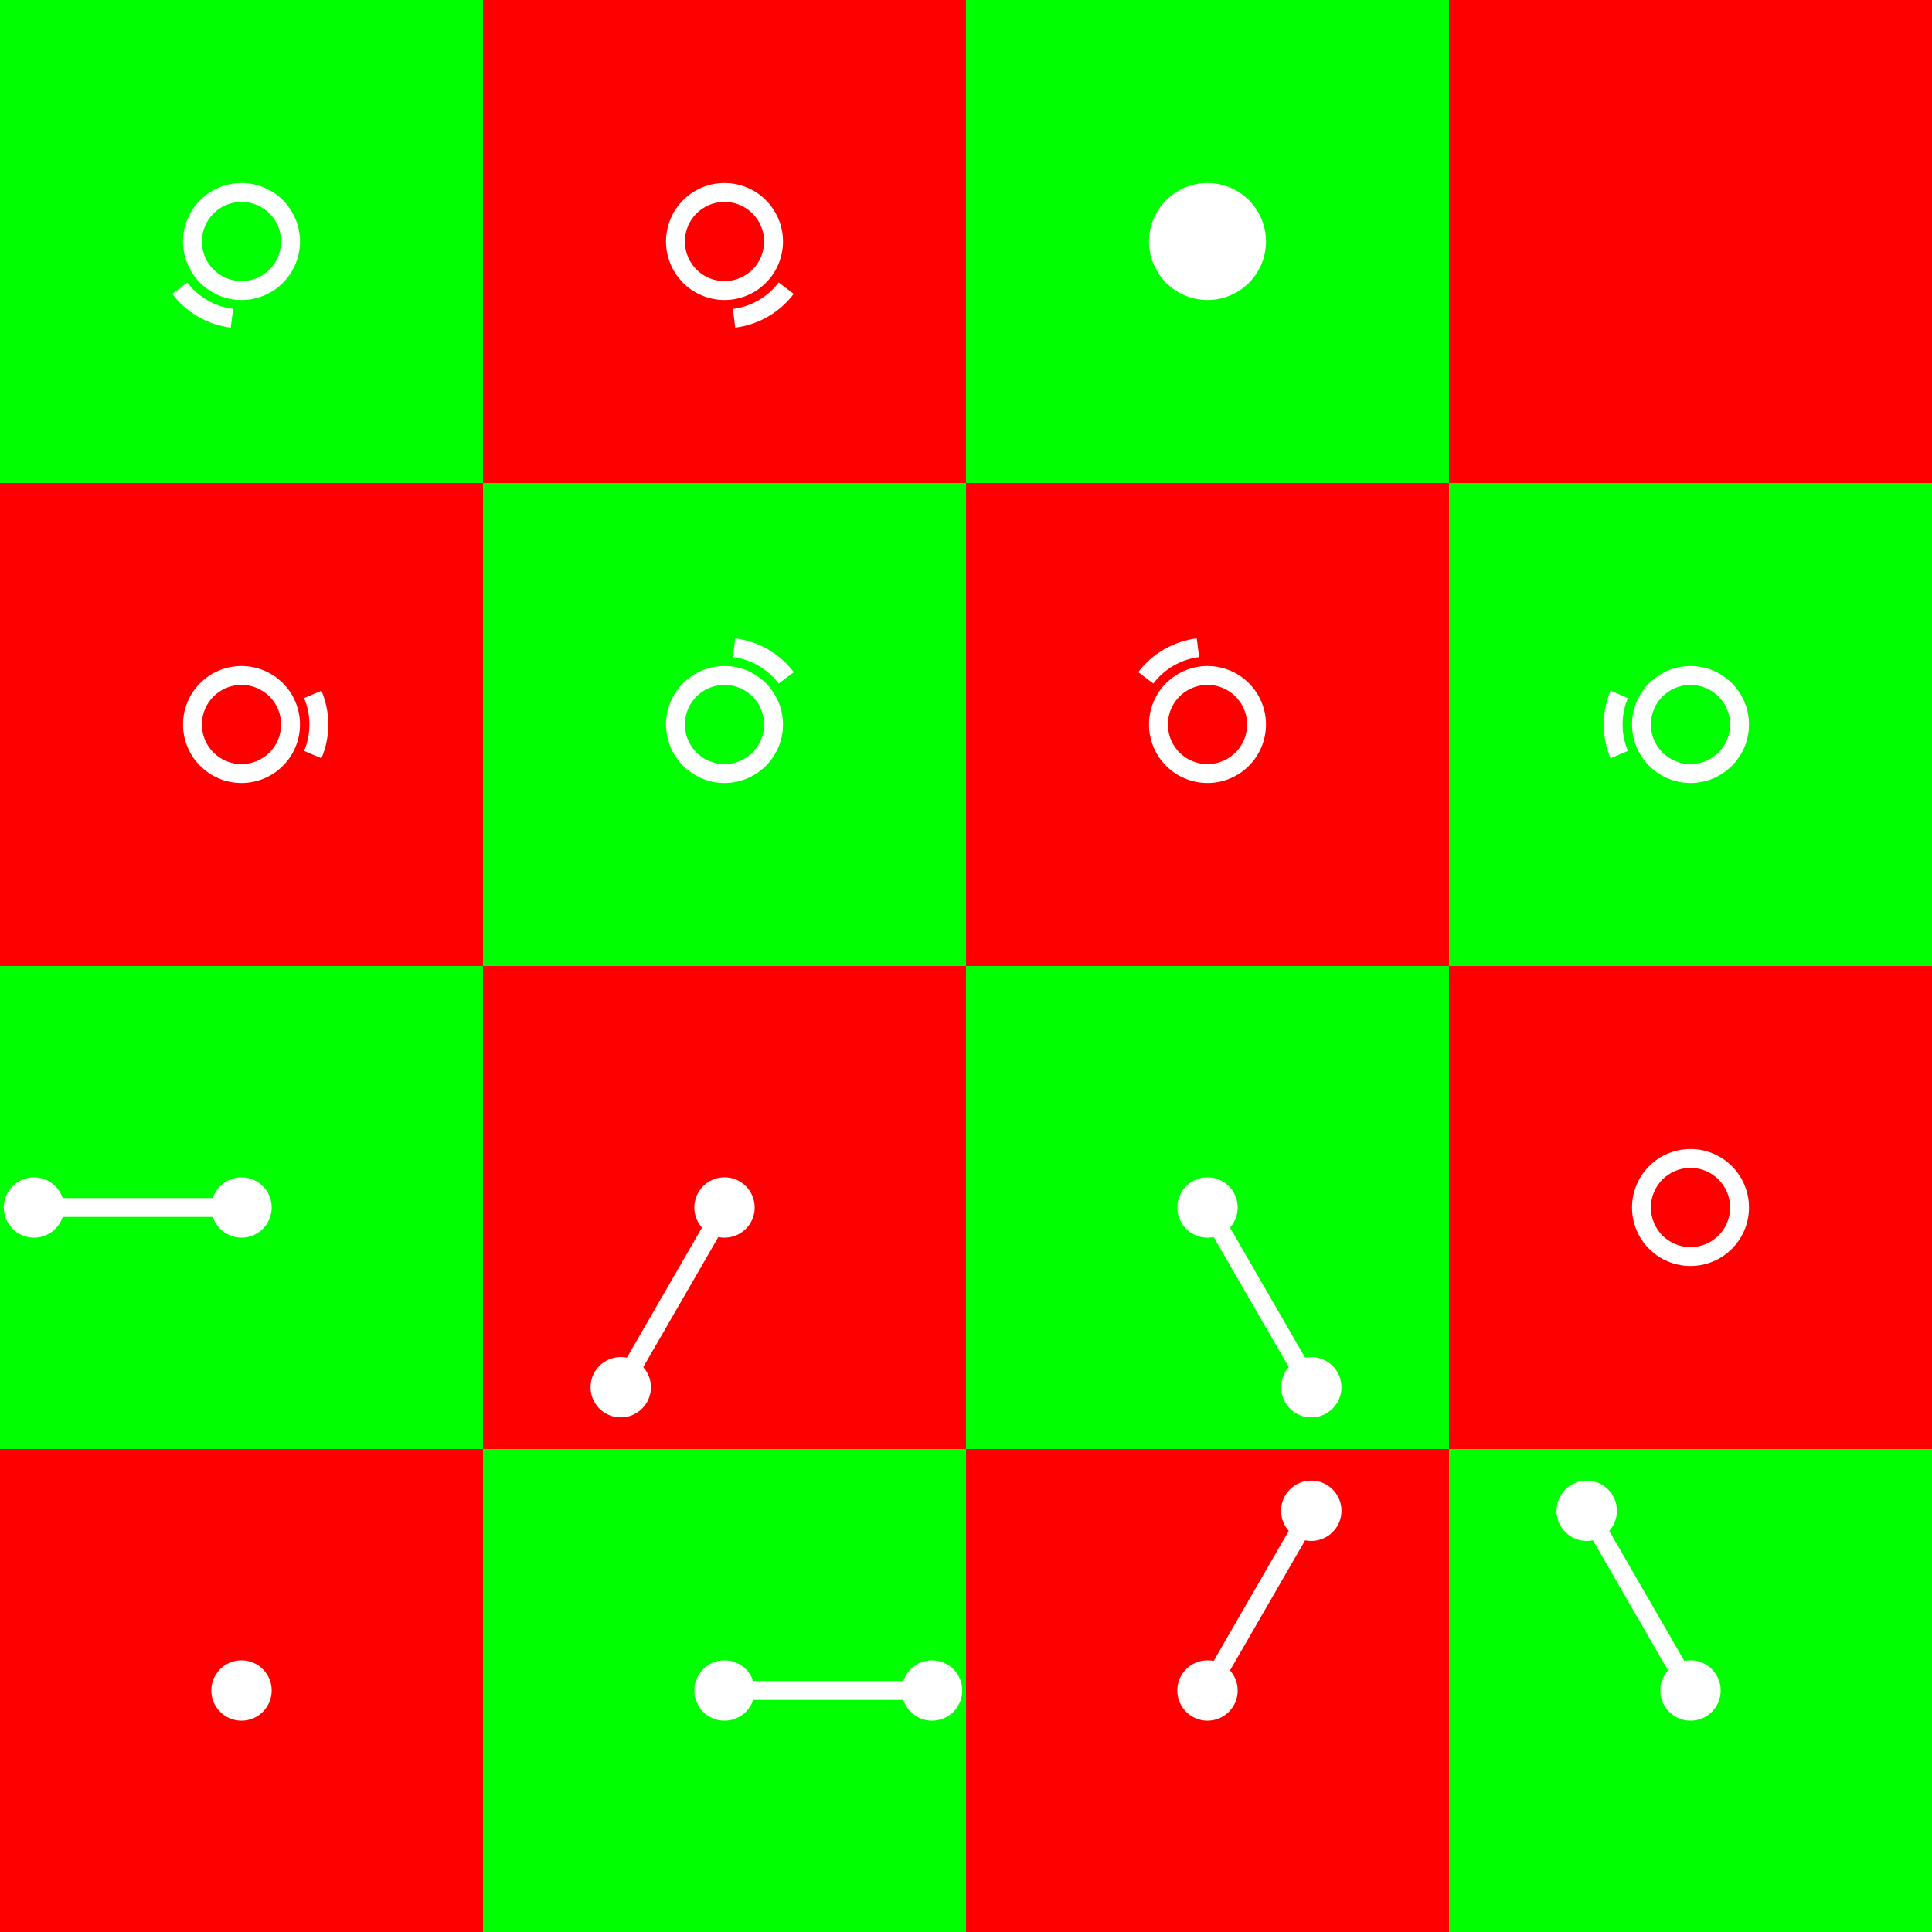
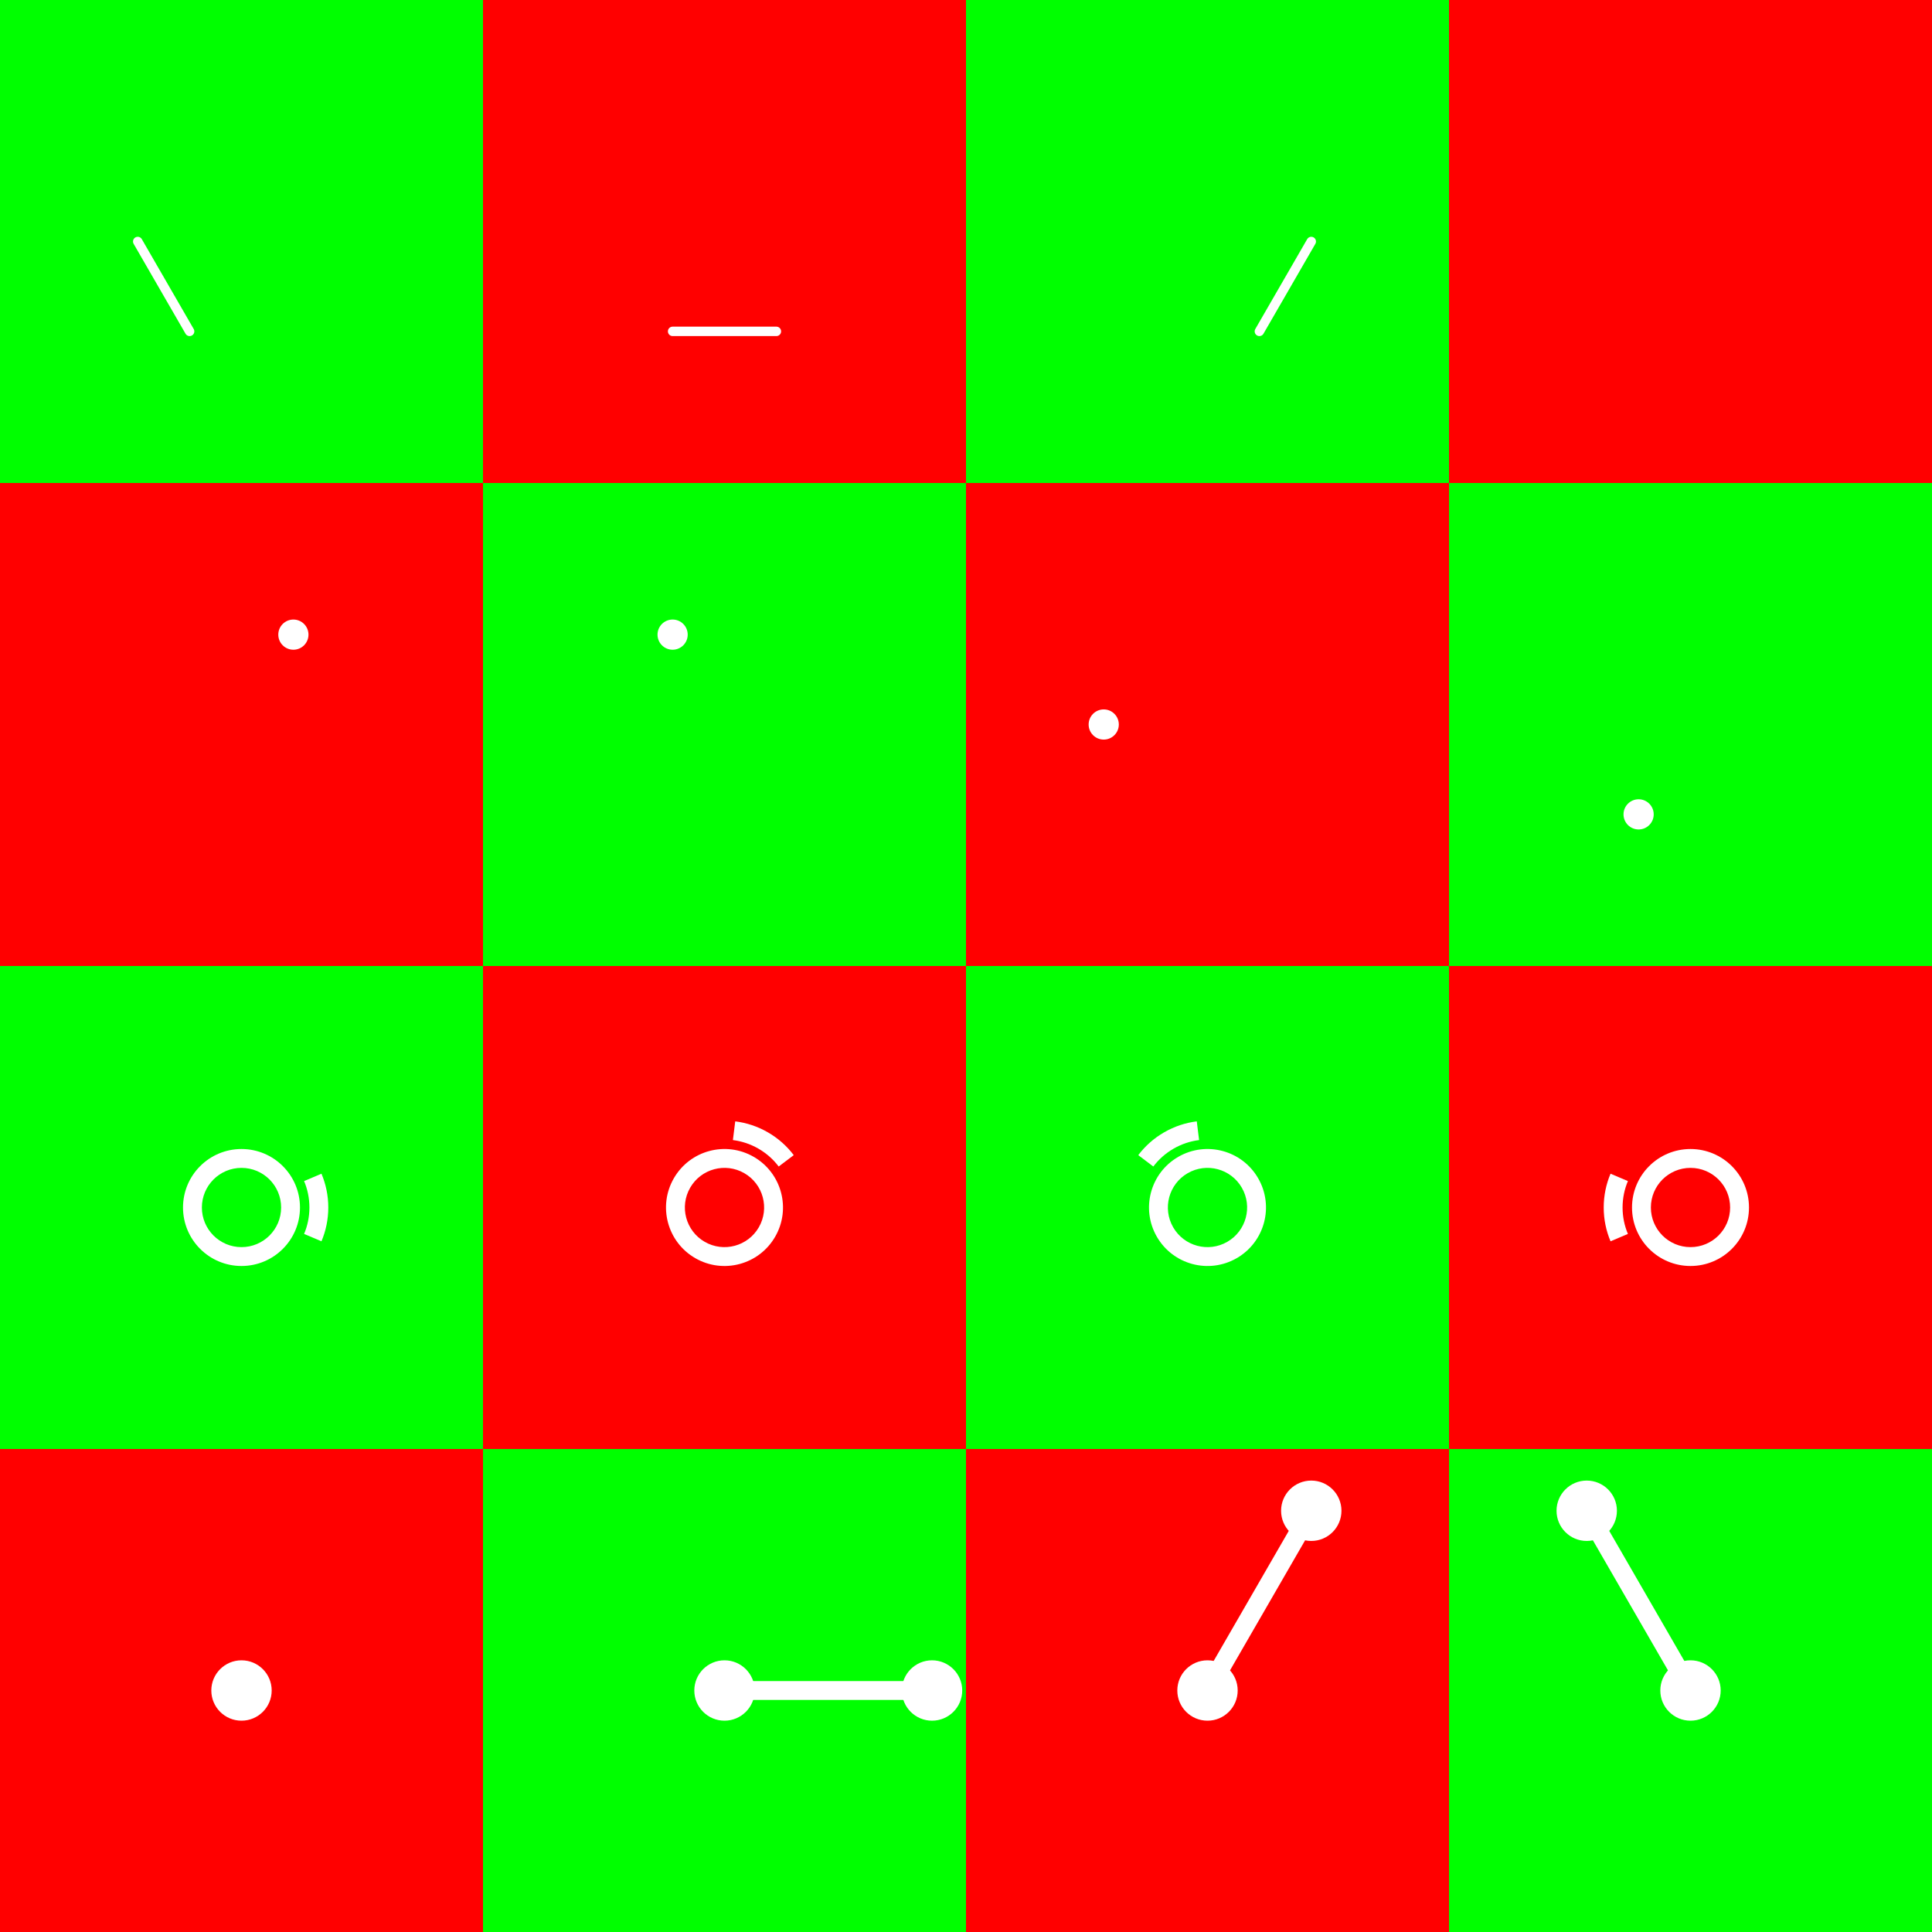
<svg xmlns="http://www.w3.org/2000/svg" width="2048" height="2048" id="svg2" version="1.1">
  <defs id="defs4" />
  <g id="layer2" style="display:inline" transform="translate(0,1156)">
    <rect style="fill:#ff0000;fill-opacity:1;stroke:none" id="rect3775" width="512" height="512" x="0" y="380" />
-     <rect style="fill:#00ff00;fill-opacity:1;stroke:none;display:inline" id="rect3775-7" width="512" height="512" x="512" y="380" />
-     <rect style="fill:#ff0000;fill-opacity:1;stroke:none;display:inline" id="rect3775-4" width="512" height="512" x="512" y="-132" />
-     <rect style="fill:#ff0000;fill-opacity:1;stroke:none;display:inline" id="rect3775-0" width="512" height="512" x="1024" y="380" />
-     <rect style="fill:#00ff00;fill-opacity:1;stroke:none;display:inline" id="rect3775-7-9" width="512" height="512" x="1024" y="-132" />
-     <rect style="fill:#00ff00;fill-opacity:1;stroke:none;display:inline" id="rect3775-7-4" width="512" height="512" x="0" y="-132" />
-     <rect style="fill:#ff0000;fill-opacity:1;stroke:none;display:inline" id="rect3775-8" width="512" height="512" x="0" y="-644" />
-     <rect style="fill:#00ff00;fill-opacity:1;stroke:none;display:inline" id="rect3775-7-8" width="512" height="512" x="512" y="-644" />
-     <rect style="fill:#ff0000;fill-opacity:1;stroke:none;display:inline" id="rect3775-0-2" width="512" height="512" x="1024" y="-644" />
-     <rect style="fill:#ff0000;fill-opacity:1;stroke:none;display:inline" id="rect3775-8-2" width="512" height="512" x="512" y="-1156" />
-     <rect style="fill:#00ff00;fill-opacity:1;stroke:none;display:inline" id="rect3775-7-8-1" width="512" height="512" x="0" y="-1156" />
-     <rect style="fill:#00ff00;fill-opacity:1;stroke:none;display:inline" id="rect3775-7-8-6" width="512" height="512" x="1024" y="-1156" />
-     <rect style="fill:#00ff00;fill-opacity:1;stroke:none;display:inline" id="rect3775-7-8-8" width="512" height="512" x="1536" y="-644" />
-     <rect style="fill:#00ff00;fill-opacity:1;stroke:none;display:inline" id="rect3775-7-8-5" width="512" height="512" x="1536" y="380" />
-     <rect style="fill:#ff0000;fill-opacity:1;stroke:none;display:inline" id="rect3775-0-7" width="512" height="512" x="1536" y="-132" />
-     <rect style="fill:#ff0000;fill-opacity:1;stroke:none;display:inline" id="rect3775-0-6" width="512" height="512" x="1536" y="-1156" />
+     <rect style="display:inline;fill:#00ff00;fill-opacity:1;stroke:none" id="rect3775-7" width="512" height="512" x="512" y="380" />
+     <rect style="display:inline;fill:#ff0000;fill-opacity:1;stroke:none" id="rect3775-4" width="512" height="512" x="512" y="-132" />
+     <rect style="display:inline;fill:#ff0000;fill-opacity:1;stroke:none" id="rect3775-0" width="512" height="512" x="1024" y="380" />
+     <rect style="display:inline;fill:#00ff00;fill-opacity:1;stroke:none" id="rect3775-7-9" width="512" height="512" x="1024" y="-132" />
+     <rect style="display:inline;fill:#00ff00;fill-opacity:1;stroke:none" id="rect3775-7-4" width="512" height="512" x="0" y="-132" />
+     <rect style="display:inline;fill:#ff0000;fill-opacity:1;stroke:none" id="rect3775-8" width="512" height="512" x="0" y="-644" />
+     <rect style="display:inline;fill:#00ff00;fill-opacity:1;stroke:none" id="rect3775-7-8" width="512" height="512" x="512" y="-644" />
+     <rect style="display:inline;fill:#ff0000;fill-opacity:1;stroke:none" id="rect3775-0-2" width="512" height="512" x="1024" y="-644" />
+     <rect style="display:inline;fill:#ff0000;fill-opacity:1;stroke:none" id="rect3775-8-2" width="512" height="512" x="512" y="-1156" />
+     <rect style="display:inline;fill:#00ff00;fill-opacity:1;stroke:none" id="rect3775-7-8-1" width="512" height="512" x="0" y="-1156" />
+     <rect style="display:inline;fill:#00ff00;fill-opacity:1;stroke:none" id="rect3775-7-8-6" width="512" height="512" x="1024" y="-1156" />
+     <rect style="display:inline;fill:#00ff00;fill-opacity:1;stroke:none" id="rect3775-7-8-8" width="512" height="512" x="1536" y="-644" />
+     <rect style="display:inline;fill:#00ff00;fill-opacity:1;stroke:none" id="rect3775-7-8-5" width="512" height="512" x="1536" y="380" />
+     <rect style="display:inline;fill:#ff0000;fill-opacity:1;stroke:none" id="rect3775-0-7" width="512" height="512" x="1536" y="-132" />
+     <rect style="display:inline;fill:#ff0000;fill-opacity:1;stroke:none" id="rect3775-0-6" width="512" height="512" x="1536" y="-1156" />
+     <rect style="display:inline;fill:#ff0000;fill-opacity:1;stroke:none" id="rect3775-45" width="512" height="512" x="3.0517578e-005" y="-1668" />
+     <rect style="display:inline;fill:#00ff00;fill-opacity:1;stroke:none" id="rect3775-7-48" width="512" height="512" x="512" y="-1668" />
+     <rect style="display:inline;fill:#ff0000;fill-opacity:1;stroke:none" id="rect3775-4-4" width="512" height="512" x="512" y="-2180" />
+     <rect style="display:inline;fill:#ff0000;fill-opacity:1;stroke:none" id="rect3775-0-66" width="512" height="512" x="1024" y="-1668" />
+     <rect style="display:inline;fill:#00ff00;fill-opacity:1;stroke:none" id="rect3775-7-9-0" width="512" height="512" x="1024" y="-2180" />
+     <rect style="display:inline;fill:#00ff00;fill-opacity:1;stroke:none" id="rect3775-7-4-9" width="512" height="512" x="3.0517578e-005" y="-2180" />
+     <rect style="display:inline;fill:#ff0000;fill-opacity:1;stroke:none" id="rect3775-8-0" width="512" height="512" x="3.0517578e-005" y="-2692" />
+     <rect style="display:inline;fill:#00ff00;fill-opacity:1;stroke:none" id="rect3775-7-8-9" width="512" height="512" x="512" y="-2692" />
+     <rect style="display:inline;fill:#ff0000;fill-opacity:1;stroke:none" id="rect3775-0-2-0" width="512" height="512" x="1024" y="-2692" />
+     <rect style="display:inline;fill:#ff0000;fill-opacity:1;stroke:none" id="rect3775-8-2-4" width="512" height="512" x="512" y="-3204" />
+     <rect style="display:inline;fill:#00ff00;fill-opacity:1;stroke:none" id="rect3775-7-8-1-5" width="512" height="512" x="3.0517578e-005" y="-3204" />
+     <rect style="display:inline;fill:#00ff00;fill-opacity:1;stroke:none" id="rect3775-7-8-6-0" width="512" height="512" x="1024" y="-3204" />
+     <rect style="display:inline;fill:#00ff00;fill-opacity:1;stroke:none" id="rect3775-7-8-8-1" width="512" height="512" x="1536" y="-2692" />
+     <rect style="display:inline;fill:#00ff00;fill-opacity:1;stroke:none" id="rect3775-7-8-5-7" width="512" height="512" x="1536" y="-1668" />
+     <rect style="display:inline;fill:#ff0000;fill-opacity:1;stroke:none" id="rect3775-0-7-4" width="512" height="512" x="1536" y="-2180" />
+     <rect style="display:inline;fill:#ff0000;fill-opacity:1;stroke:none" id="rect3775-0-6-2" width="512" height="512" x="1536" y="-3204" />
+     <rect style="display:inline;fill:#ff0000;fill-opacity:1;stroke:none" id="rect3775-5" width="512" height="512" x="2048" y="-1668" />
+     <rect style="display:inline;fill:#00ff00;fill-opacity:1;stroke:none" id="rect3775-7-90" width="512" height="512" x="2560" y="-1668" />
+     <rect style="display:inline;fill:#ff0000;fill-opacity:1;stroke:none" id="rect3775-4-9" width="512" height="512" x="2560" y="-2180" />
+     <rect style="display:inline;fill:#ff0000;fill-opacity:1;stroke:none" id="rect3775-0-76" width="512" height="512" x="3072" y="-1668" />
+     <rect style="display:inline;fill:#00ff00;fill-opacity:1;stroke:none" id="rect3775-7-9-5" width="512" height="512" x="3072" y="-2180" />
+     <rect style="display:inline;fill:#00ff00;fill-opacity:1;stroke:none" id="rect3775-7-4-6" width="512" height="512" x="2048" y="-2180" />
+     <rect style="display:inline;fill:#ff0000;fill-opacity:1;stroke:none" id="rect3775-8-22" width="512" height="512" x="2048" y="-2692" />
+     <rect style="display:inline;fill:#00ff00;fill-opacity:1;stroke:none" id="rect3775-7-8-2" width="512" height="512" x="2560" y="-2692" />
+     <rect style="display:inline;fill:#ff0000;fill-opacity:1;stroke:none" id="rect3775-0-2-6" width="512" height="512" x="3072" y="-2692" />
+     <rect style="display:inline;fill:#ff0000;fill-opacity:1;stroke:none" id="rect3775-8-2-6" width="512" height="512" x="2560" y="-3204" />
+     <rect style="display:inline;fill:#00ff00;fill-opacity:1;stroke:none" id="rect3775-7-8-1-9" width="512" height="512" x="2048" y="-3204" />
+     <rect style="display:inline;fill:#00ff00;fill-opacity:1;stroke:none" id="rect3775-7-8-6-5" width="512" height="512" x="3072" y="-3204" />
+     <rect style="display:inline;fill:#00ff00;fill-opacity:1;stroke:none" id="rect3775-7-8-8-9" width="512" height="512" x="3584" y="-2692" />
+     <rect style="display:inline;fill:#00ff00;fill-opacity:1;stroke:none" id="rect3775-7-8-5-9" width="512" height="512" x="3584" y="-1668" />
+     <rect style="display:inline;fill:#ff0000;fill-opacity:1;stroke:none" id="rect3775-0-7-8" width="512" height="512" x="3584" y="-2180" />
+     <rect style="display:inline;fill:#ff0000;fill-opacity:1;stroke:none" id="rect3775-0-6-6" width="512" height="512" x="3584" y="-3204" />
+     <rect style="display:inline;fill:#ff0000;fill-opacity:1;stroke:none" id="rect3775-48" width="512" height="512" x="2048" y="380" />
+     <rect style="display:inline;fill:#00ff00;fill-opacity:1;stroke:none" id="rect3775-7-84" width="512" height="512" x="2560" y="380" />
+     <rect style="display:inline;fill:#ff0000;fill-opacity:1;stroke:none" id="rect3775-4-1" width="512" height="512" x="2560" y="-132" />
+     <rect style="display:inline;fill:#ff0000;fill-opacity:1;stroke:none" id="rect3775-0-5" width="512" height="512" x="3072" y="380" />
+     <rect style="display:inline;fill:#00ff00;fill-opacity:1;stroke:none" id="rect3775-7-9-7" width="512" height="512" x="3072" y="-132" />
+     <rect style="display:inline;fill:#00ff00;fill-opacity:1;stroke:none" id="rect3775-7-4-3" width="512" height="512" x="2048" y="-132" />
+     <rect style="display:inline;fill:#ff0000;fill-opacity:1;stroke:none" id="rect3775-8-4" width="512" height="512" x="2048" y="-644" />
+     <rect style="display:inline;fill:#00ff00;fill-opacity:1;stroke:none" id="rect3775-7-8-0" width="512" height="512" x="2560" y="-644" />
+     <rect style="display:inline;fill:#ff0000;fill-opacity:1;stroke:none" id="rect3775-0-2-5" width="512" height="512" x="3072" y="-644" />
+     <rect style="display:inline;fill:#ff0000;fill-opacity:1;stroke:none" id="rect3775-8-2-0" width="512" height="512" x="2560" y="-1156" />
+     <rect style="display:inline;fill:#00ff00;fill-opacity:1;stroke:none" id="rect3775-7-8-1-4" width="512" height="512" x="2048" y="-1156" />
+     <rect style="display:inline;fill:#00ff00;fill-opacity:1;stroke:none" id="rect3775-7-8-6-52" width="512" height="512" x="3072" y="-1156" />
+     <rect style="display:inline;fill:#00ff00;fill-opacity:1;stroke:none" id="rect3775-7-8-8-2" width="512" height="512" x="3584" y="-644" />
+     <rect style="display:inline;fill:#00ff00;fill-opacity:1;stroke:none" id="rect3775-7-8-5-3" width="512" height="512" x="3584" y="380" />
+     <rect style="display:inline;fill:#ff0000;fill-opacity:1;stroke:none" id="rect3775-0-7-6" width="512" height="512" x="3584" y="-132" />
+     <rect style="display:inline;fill:#ff0000;fill-opacity:1;stroke:none" id="rect3775-0-6-5" width="512" height="512" x="3584" y="-1156" />
  </g>
-   <g id="layer1" transform="translate(0,995.6378)">
-     <path style="fill:#ffffff;fill-opacity:1;stroke:none" id="path3876" d="m -176.777,1154.273 a 88.941,88.941 0 1 1 -177.882,0 88.941,88.941 0 1 1 177.882,0 z" transform="matrix(0.35979,0,0,0.35979,351.6025,381.0664)" />
-     <path style="fill:#ffffff;fill-opacity:1;stroke:none" id="path3876-7" d="m -176.777,1154.273 a 88.941,88.941 0 1 1 -177.882,0 88.941,88.941 0 1 1 177.882,0 z" transform="matrix(0.35979,0,0,0.35979,863.6025,381.0664)" />
-     <path style="fill:none;stroke:#ffffff;stroke-width:20;stroke-linecap:butt;stroke-linejoin:miter;stroke-miterlimit:4;stroke-opacity:1;stroke-dasharray:none" d="M 988,796.362 768,796.362" id="path3047-5-1-7-1-4" />
-     <path style="fill:#ffffff;fill-opacity:1;stroke:none" id="path3876-1-0" d="m -176.777,1154.273 a 88.941,88.941 0 1 1 -177.882,0 88.941,88.941 0 1 1 177.882,0 z" transform="matrix(0.35979,0,0,0.35979,1083.602,381.0664)" />
-     <path style="fill:#ffffff;fill-opacity:1;stroke:none" id="path3876-7-9" d="m -176.777,1154.273 a 88.941,88.941 0 1 1 -177.882,0 88.941,88.941 0 1 1 177.882,0 z" transform="matrix(0.35979,0,0,0.35979,1375.602,381.0664)" />
-     <path style="fill:none;stroke:#ffffff;stroke-width:20;stroke-linecap:butt;stroke-linejoin:miter;stroke-miterlimit:4;stroke-opacity:1;stroke-dasharray:none" d="M 1390,605.837 1280,796.362" id="path3047-5-1-7-1-4-4" />
-     <path style="fill:#ffffff;fill-opacity:1;stroke:none" id="path3876-1-0-8" d="m -176.777,1154.273 a 88.941,88.941 0 1 1 -177.882,0 88.941,88.941 0 1 1 177.882,0 z" transform="matrix(0.35979,0,0,0.35979,1485.602,190.5409)" />
-     <path style="fill:#ffffff;fill-opacity:1;stroke:none" id="path3876-7-8" d="m -176.777,1154.273 a 88.941,88.941 0 1 1 -177.882,0 88.941,88.941 0 1 1 177.882,0 z" transform="matrix(0.35979,0,0,0.35979,1887.602,381.0664)" />
-     <path style="fill:none;stroke:#ffffff;stroke-width:20;stroke-linecap:butt;stroke-linejoin:miter;stroke-miterlimit:4;stroke-opacity:1;stroke-dasharray:none" d="M 1682,605.837 1792,796.362" id="path3047-5-1-7-1-4-2" />
-     <path style="fill:#ffffff;fill-opacity:1;stroke:none" id="path3876-1-0-4" d="m -176.777,1154.273 a 88.941,88.941 0 1 1 -177.882,0 88.941,88.941 0 1 1 177.882,0 z" transform="matrix(0.35979,0,0,0.35979,1777.602,190.5409)" />
-     <path style="fill:#ffffff;fill-opacity:1;stroke:none" id="path3876-7-5" d="m -176.777,1154.273 a 88.941,88.941 0 1 1 -177.882,0 88.941,88.941 0 1 1 177.882,0 z" transform="matrix(-0.35979,0,0,-0.35979,160.3975,699.658)" />
-     <path style="fill:none;stroke:#ffffff;stroke-width:20;stroke-linecap:butt;stroke-linejoin:miter;stroke-miterlimit:4;stroke-opacity:1;stroke-dasharray:none" d="M 36,284.362 256,284.362" id="path3047-5-1-7-1-4-5" />
-     <path style="fill:#ffffff;fill-opacity:1;stroke:none" id="path3876-1-0-1" d="m -176.777,1154.273 a 88.941,88.941 0 1 1 -177.882,0 88.941,88.941 0 1 1 177.882,0 z" transform="matrix(-0.35979,0,0,-0.35979,-59.60241,699.658)" />
-     <path style="fill:none;stroke:#ffffff;stroke-width:20;stroke-linecap:butt;stroke-linejoin:miter;stroke-miterlimit:4;stroke-opacity:1;stroke-dasharray:none" d="M 768,284.362 658,474.888" id="path3047-5-1-7-1-4-1" />
-     <path style="fill:none;stroke:#ffffff;stroke-width:20;stroke-linecap:butt;stroke-linejoin:miter;stroke-miterlimit:4;stroke-opacity:1;stroke-dasharray:none" d="m 1280,284.362 110,190.526" id="path3047-5-1-7-1-4-7" />
-     <path style="fill:#ffffff;fill-opacity:1;stroke:none" id="path3876-1-0-8-0" d="m -176.777,1154.273 a 88.941,88.941 0 1 1 -177.882,0 88.941,88.941 0 1 1 177.882,0 z" transform="matrix(0.35979,0,0,0.35979,863.6025,-130.9336)" />
-     <path style="fill:#ffffff;fill-opacity:1;stroke:none" id="path3876-1-0-8-9" d="m -176.777,1154.273 a 88.941,88.941 0 1 1 -177.882,0 88.941,88.941 0 1 1 177.882,0 z" transform="matrix(0.35979,0,0,0.35979,753.6026,59.59189)" />
-     <path style="fill:#ffffff;fill-opacity:1;stroke:none" id="path3876-1-0-8-00" d="m -176.777,1154.273 a 88.941,88.941 0 1 1 -177.882,0 88.941,88.941 0 1 1 177.882,0 z" transform="matrix(0.35979,0,0,0.35979,1375.602,-130.9336)" />
-     <path style="fill:#ffffff;fill-opacity:1;stroke:none" id="path3876-1-0-8-6" d="m -176.777,1154.273 a 88.941,88.941 0 1 1 -177.882,0 88.941,88.941 0 1 1 177.882,0 z" transform="matrix(0.35979,0,0,0.35979,1485.602,59.59191)" />
-     <path style="fill:#ffffff;stroke:none" d="m 1792,222.362 c -34.242,0 -62,27.758 -62,62 0,34.242 27.758,62 62,62 34.242,0 62,-27.758 62,-62 0,-34.242 -27.758,-62 -62,-62 z m 0,20 c 23.196,0 42,18.804 42,42 0,23.196 -18.804,42 -42,42 -23.196,0 -42,-18.804 -42,-42 0,-23.196 18.804,-42 42,-42 z" id="path3876-1-0-8-6-7" />
-     <path style="fill:none;stroke:#ffffff;stroke-width:20;stroke-linecap:butt;stroke-miterlimit:4;display:inline" d="m 331.556,-259.556 c 4.149,9.81 6.444,20.596 6.444,31.918 0,11.322 -2.295,22.108 -6.444,31.918" id="path4062" />
-     <path style="fill:none;stroke:#ffffff;stroke-width:20;stroke-linecap:butt;stroke-miterlimit:4;display:inline" d="m 778.136,-309.03 c 10.571,1.312 21.059,4.718 30.864,10.378 9.805,5.661 17.999,13.041 24.42,21.54" id="path4062-9" />
-     <path style="fill:none;stroke:#ffffff;stroke-width:20;stroke-linecap:butt;stroke-miterlimit:4;display:inline" d="m 1214.58,-277.112 c 6.421,-8.499 14.615,-15.879 24.42,-21.54 9.805,-5.661 20.293,-9.067 30.864,-10.378" id="path4062-9-7" />
-     <path style="fill:none;stroke:#ffffff;stroke-width:20;stroke-linecap:butt;stroke-miterlimit:4;display:inline" d="m 1716.444,-195.72 c -4.149,-9.81 -6.444,-20.596 -6.444,-31.918 0,-11.322 2.295,-22.108 6.444,-31.918" id="path4062-9-5" />
-     <path style="fill:none;stroke:#ffffff;stroke-width:20;stroke-linecap:butt;stroke-miterlimit:4;display:inline" d="m 245.864,-658.245 c -10.571,-1.312 -21.059,-4.718 -30.864,-10.378 -9.805,-5.661 -17.999,-13.041 -24.42,-21.54" id="path4062-9-3" />
-     <path style="fill:none;stroke:#ffffff;stroke-width:20;stroke-linecap:butt;stroke-miterlimit:4;display:inline" d="m 833.42,-690.163 c -6.421,8.499 -14.615,15.879 -24.42,21.54 -9.805,5.661 -20.293,9.067 -30.864,10.378" id="path4062-9-3-2" />
-     <path transform="translate(0,-483.6378)" style="fill:#ffffff;stroke:none;display:inline" d="m 256,194 c -34.242,0 -62,27.758 -62,62 0,34.242 27.758,62 62,62 34.242,0 62,-27.758 62,-62 0,-34.242 -27.758,-62 -62,-62 z m 0,20 c 23.196,0 42,18.804 42,42 0,23.196 -18.804,42 -42,42 -23.196,0 -42,-18.804 -42,-42 0,-23.196 18.804,-42 42,-42 z" id="path3876-1-0-8-6-7-1" />
-     <path style="fill:#ffffff;stroke:none;display:inline" d="m 714.306,-258.638 c -17.121,29.654 -6.961,67.573 22.694,84.694 29.654,17.121 67.573,6.961 84.694,-22.694 17.121,-29.654 6.961,-67.573 -22.694,-84.694 -29.654,-17.121 -67.573,-6.961 -84.694,22.694 z m 17.321,10 c 11.598,-20.088 37.285,-26.971 57.373,-15.373 20.088,11.598 26.971,37.285 15.373,57.373 -11.598,20.088 -37.285,26.971 -57.373,15.373 -20.088,-11.598 -26.971,-37.285 -15.373,-57.373 z" id="path3876-1-0-8-6-7-1-8" />
-     <path style="fill:#ffffff;stroke:none;display:inline" d="m 1226.306,-196.638 c 17.121,29.654 55.039,39.814 84.694,22.694 29.654,-17.121 39.814,-55.039 22.694,-84.694 -17.121,-29.654 -55.039,-39.814 -84.694,-22.694 -29.654,17.121 -39.814,55.039 -22.694,84.694 z m 17.32,-10 c -11.598,-20.088 -4.715,-45.775 15.373,-57.373 20.088,-11.598 45.775,-4.715 57.373,15.373 11.598,20.088 4.715,45.775 -15.373,57.373 -20.088,11.598 -45.775,4.715 -57.373,-15.373 z" id="path3876-1-0-8-6-7-1-8-2" />
-     <path style="fill:#ffffff;stroke:none;display:inline" d="m 1792,-165.638 c 34.242,1e-5 62,-27.758 62,-62 0,-34.242 -27.758,-62 -62,-62 -34.242,-7e-5 -62,27.758 -62,62 0,34.242 27.758,62 62,62 z m 0,-20 c -23.196,-1e-5 -42,-18.804 -42,-42 -10e-5,-23.196 18.804,-42 42,-42 23.196,-7e-5 42,18.804 42,42 -10e-5,23.196 -18.804,42 -42,42 z" id="path3876-1-0-8-6-7-1-8-9" />
-     <path style="fill:#ffffff;stroke:none;display:inline" d="m 309.694,-708.638 c 17.121,-29.654 6.961,-67.573 -22.694,-84.694 -29.654,-17.121 -67.573,-6.961 -84.694,22.694 -17.121,29.654 -6.961,67.573 22.694,84.694 29.654,17.121 67.573,6.961 84.694,-22.694 z m -17.321,-10 c -11.598,20.088 -37.285,26.971 -57.373,15.373 -20.088,-11.598 -26.971,-37.285 -15.373,-57.373 11.598,-20.088 37.285,-26.971 57.373,-15.373 20.088,11.598 26.971,37.285 15.373,57.373 z" id="path3876-1-0-8-6-7-1-8-4" />
-     <path style="fill:#ffffff;stroke:none;display:inline" d="M 821.694,-770.638 C 804.573,-800.292 766.654,-810.452 737,-793.331 c -29.654,17.121 -39.814,55.039 -22.694,84.694 17.121,29.654 55.039,39.814 84.694,22.694 29.654,-17.121 39.814,-55.039 22.694,-84.694 z m -17.321,10 c 11.598,20.088 4.715,45.775 -15.373,57.373 -20.088,11.598 -45.775,4.715 -57.373,-15.373 -11.598,-20.088 -4.715,-45.775 15.373,-57.373 20.088,-11.598 45.775,-4.715 57.373,15.373 z" id="path3876-1-0-8-6-7-1-8-4-1" />
-     <path style="fill:#ffffff;stroke:none;display:inline" d="m 1333.694,-770.638 c -17.121,-29.654 -55.039,-39.814 -84.694,-22.694 -29.654,17.121 -39.814,55.039 -22.694,84.694 17.121,29.654 55.039,39.814 84.694,22.694 29.654,-17.121 39.814,-55.039 22.694,-84.694 z" id="path3876-1-0-8-6-7-1-8-4-1-1" />
+   <g id="layer1" transform="translate(0,995.6378)" style="display:inline">
+     <circle style="fill:#ffffff;fill-opacity:1;stroke:none" id="path3876" transform="matrix(0.35979,0,0,0.35979,351.6025,381.0664)" cx="-265.717" cy="1154.273" r="88.941" />
+     <circle style="fill:#ffffff;fill-opacity:1;stroke:none" id="path3876-7" transform="matrix(0.35979,0,0,0.35979,863.6025,381.0664)" cx="-265.717" cy="1154.273" r="88.941" />
+     <path style="fill:none;stroke:#ffffff;stroke-width:20;stroke-linecap:butt;stroke-linejoin:miter;stroke-miterlimit:4;stroke-dasharray:none;stroke-opacity:1" d="M 988,796.362 768,796.362" id="path3047-5-1-7-1-4" />
+     <circle style="fill:#ffffff;fill-opacity:1;stroke:none" id="path3876-1-0" transform="matrix(0.35979,0,0,0.35979,1083.602,381.0664)" cx="-265.717" cy="1154.273" r="88.941" />
+     <circle style="fill:#ffffff;fill-opacity:1;stroke:none" id="path3876-7-9" transform="matrix(0.35979,0,0,0.35979,1375.602,381.0664)" cx="-265.717" cy="1154.273" r="88.941" />
+     <path style="fill:none;stroke:#ffffff;stroke-width:20;stroke-linecap:butt;stroke-linejoin:miter;stroke-miterlimit:4;stroke-dasharray:none;stroke-opacity:1" d="M 1390,605.837 1280,796.362" id="path3047-5-1-7-1-4-4" />
+     <circle style="fill:#ffffff;fill-opacity:1;stroke:none" id="path3876-1-0-8" transform="matrix(0.35979,0,0,0.35979,1485.602,190.5409)" cx="-265.717" cy="1154.273" r="88.941" />
+     <circle style="fill:#ffffff;fill-opacity:1;stroke:none" id="path3876-7-8" transform="matrix(0.35979,0,0,0.35979,1887.602,381.0664)" cx="-265.717" cy="1154.273" r="88.941" />
+     <path style="fill:none;stroke:#ffffff;stroke-width:20;stroke-linecap:butt;stroke-linejoin:miter;stroke-miterlimit:4;stroke-dasharray:none;stroke-opacity:1" d="M 1682,605.837 1792,796.362" id="path3047-5-1-7-1-4-2" />
+     <circle style="fill:#ffffff;fill-opacity:1;stroke:none" id="path3876-1-0-4" transform="matrix(0.35979,0,0,0.35979,1777.602,190.5409)" cx="-265.717" cy="1154.273" r="88.941" />
+     <circle style="fill:#ffffff;fill-opacity:1;stroke:none" id="path3876-7-5" transform="scale(-1,-1)" cx="-2304" cy="-796.362" r="32" />
+     <path style="fill:none;stroke:#ffffff;stroke-width:20;stroke-linecap:butt;stroke-linejoin:miter;stroke-miterlimit:4;stroke-dasharray:none;stroke-opacity:1" d="M 2084,796.362 2304,796.362" id="path3047-5-1-7-1-4-5" />
+     <circle style="fill:#ffffff;fill-opacity:1;stroke:none" id="path3876-1-0-1" transform="scale(-1,-1)" cx="-2084" cy="-796.362" r="32" />
+     <path style="fill:none;stroke:#ffffff;stroke-width:20;stroke-linecap:butt;stroke-linejoin:miter;stroke-miterlimit:4;stroke-dasharray:none;stroke-opacity:1" d="M 2816,796.362 2706,986.888" id="path3047-5-1-7-1-4-1" />
+     <path style="fill:none;stroke:#ffffff;stroke-width:20;stroke-linecap:butt;stroke-linejoin:miter;stroke-miterlimit:4;stroke-dasharray:none;stroke-opacity:1" d="m 3328,796.362 110,190.526" id="path3047-5-1-7-1-4-7" />
+     <circle style="fill:#ffffff;fill-opacity:1;stroke:none" id="path3876-1-0-8-0" cx="2816" cy="796.362" r="32" />
+     <circle style="fill:#ffffff;fill-opacity:1;stroke:none" id="path3876-1-0-8-9" cx="2706" cy="986.888" r="32" />
+     <circle style="fill:#ffffff;fill-opacity:1;stroke:none" id="path3876-1-0-8-00" cx="3328" cy="796.362" r="32" />
+     <circle style="fill:#ffffff;fill-opacity:1;stroke:none" id="path3876-1-0-8-6" cx="3438" cy="986.888" r="32" />
+     <path style="fill:#ffffff;stroke:none" d="m 3840,734.362 c -34.242,0 -62,27.758 -62,62 0,34.242 27.758,62 62,62 34.242,0 62,-27.758 62,-62 0,-34.242 -27.758,-62 -62,-62 z m 0,20 c 23.196,0 42,18.804 42,42 0,23.196 -18.804,42 -42,42 -23.196,0 -42,-18.804 -42,-42 0,-23.196 18.804,-42 42,-42 z" id="path3876-1-0-8-6-7" />
+     <path style="display:inline;fill:none;stroke:#ffffff;stroke-width:20;stroke-linecap:butt;stroke-miterlimit:4" d="m 331.556,252.444 c 4.149,9.81 6.444,20.596 6.444,31.918 0,11.322 -2.295,22.108 -6.444,31.918" id="path4062" />
+     <path style="display:inline;fill:none;stroke:#ffffff;stroke-width:20;stroke-linecap:butt;stroke-miterlimit:4" d="m 778.136,202.97 c 10.571,1.312 21.059,4.718 30.864,10.378 9.805,5.661 17.999,13.041 24.42,21.54" id="path4062-9" />
+     <path style="display:inline;fill:none;stroke:#ffffff;stroke-width:20;stroke-linecap:butt;stroke-miterlimit:4" d="m 1214.58,234.888 c 6.421,-8.499 14.615,-15.879 24.42,-21.54 9.805,-5.661 20.293,-9.067 30.864,-10.378" id="path4062-9-7" />
+     <path style="display:inline;fill:none;stroke:#ffffff;stroke-width:20;stroke-linecap:butt;stroke-miterlimit:4" d="m 1716.444,316.28 c -4.149,-9.81 -6.444,-20.596 -6.444,-31.918 0,-11.322 2.295,-22.108 6.444,-31.918" id="path4062-9-5" />
+     <path style="display:inline;fill:none;stroke:#ffffff;stroke-width:20;stroke-linecap:butt;stroke-miterlimit:4" d="m 2293.864,365.755 c -10.571,-1.312 -21.059,-4.718 -30.864,-10.378 -9.805,-5.661 -17.999,-13.041 -24.42,-21.54" id="path4062-9-3" />
+     <path style="display:inline;fill:none;stroke:#ffffff;stroke-width:20;stroke-linecap:butt;stroke-miterlimit:4" d="m 2881.42,333.837 c -6.421,8.499 -14.615,15.879 -24.42,21.54 -9.805,5.661 -20.293,9.067 -30.864,10.378" id="path4062-9-3-2" />
+     <path style="display:inline;fill:#ffffff;stroke:none" d="m 256,222.362 c -34.242,0 -62,27.758 -62,62 0,34.242 27.758,62 62,62 34.242,0 62,-27.758 62,-62 0,-34.242 -27.758,-62 -62,-62 z m 0,20 c 23.196,0 42,18.804 42,42 0,23.196 -18.804,42 -42,42 -23.196,0 -42,-18.804 -42,-42 0,-23.196 18.804,-42 42,-42 z" id="path3876-1-0-8-6-7-1" />
+     <path style="display:inline;fill:#ffffff;stroke:none" d="m 714.306,253.362 c -17.121,29.654 -6.961,67.573 22.694,84.694 29.654,17.121 67.573,6.961 84.694,-22.694 17.121,-29.654 6.961,-67.573 -22.694,-84.694 -29.654,-17.121 -67.573,-6.961 -84.694,22.694 z m 17.321,10 c 11.598,-20.088 37.285,-26.971 57.373,-15.373 20.088,11.598 26.971,37.285 15.373,57.373 -11.598,20.088 -37.285,26.971 -57.373,15.373 -20.088,-11.598 -26.971,-37.285 -15.373,-57.373 z" id="path3876-1-0-8-6-7-1-8" />
+     <path style="display:inline;fill:#ffffff;stroke:none" d="m 1226.306,315.362 c 17.121,29.654 55.039,39.814 84.694,22.694 29.654,-17.121 39.814,-55.039 22.694,-84.694 -17.121,-29.654 -55.039,-39.814 -84.694,-22.694 -29.654,17.121 -39.814,55.039 -22.694,84.694 z m 17.32,-10 c -11.598,-20.088 -4.715,-45.775 15.373,-57.373 20.088,-11.598 45.775,-4.715 57.373,15.373 11.598,20.088 4.715,45.775 -15.373,57.373 -20.088,11.598 -45.775,4.715 -57.373,-15.373 z" id="path3876-1-0-8-6-7-1-8-2" />
+     <path style="display:inline;fill:#ffffff;stroke:none" d="m 1792,346.362 c 34.242,10e-6 62,-27.758 62,-62 0,-34.242 -27.758,-62 -62,-62 -34.242,-7e-5 -62,27.758 -62,62 0,34.242 27.758,62 62,62 z m 0,-20 c -23.196,-1e-5 -42,-18.804 -42,-42 -10e-5,-23.196 18.804,-42 42,-42 23.196,-7e-5 42,18.804 42,42 -10e-5,23.196 -18.804,42 -42,42 z" id="path3876-1-0-8-6-7-1-8-9" />
+     <path style="display:inline;fill:#ffffff;stroke:none" d="m 2357.694,315.362 c 17.121,-29.654 6.961,-67.573 -22.694,-84.694 -29.654,-17.121 -67.573,-6.961 -84.694,22.694 -17.121,29.654 -6.961,67.573 22.694,84.694 29.654,17.121 67.573,6.961 84.694,-22.694 z m -17.32,-10 c -11.598,20.088 -37.285,26.971 -57.373,15.373 -20.088,-11.598 -26.971,-37.285 -15.373,-57.373 11.598,-20.088 37.285,-26.971 57.373,-15.373 20.088,11.598 26.971,37.285 15.373,57.373 z" id="path3876-1-0-8-6-7-1-8-4" />
+     <path style="display:inline;fill:#ffffff;stroke:none" d="m 2869.694,253.362 c -17.121,-29.654 -55.039,-39.814 -84.694,-22.694 -29.654,17.121 -39.814,55.039 -22.694,84.694 17.121,29.654 55.039,39.814 84.694,22.694 29.654,-17.121 39.814,-55.039 22.694,-84.694 z m -17.32,10 c 11.598,20.088 4.715,45.775 -15.373,57.373 -20.088,11.598 -45.775,4.715 -57.373,-15.373 -11.598,-20.088 -4.715,-45.775 15.373,-57.373 20.088,-11.598 45.775,-4.715 57.373,15.373 z" id="path3876-1-0-8-6-7-1-8-4-1" />
+     <path style="display:inline;fill:#ffffff;stroke:none" d="m 3381.694,253.362 c -17.121,-29.654 -55.039,-39.814 -84.694,-22.694 -29.654,17.121 -39.814,55.039 -22.694,84.694 17.121,29.654 55.039,39.814 84.694,22.694 29.654,-17.121 39.814,-55.039 22.694,-84.694 z" id="path3876-1-0-8-6-7-1-8-4-1-1" />
+     <circle style="display:inline;fill:#ffffff;fill-opacity:1;stroke:none" id="path3876-1-0-8-00-5-5-2" cx="3950" cy="284.362" r="16" />
+     <circle style="display:inline;fill:#ffffff;fill-opacity:1;stroke:none" id="path3876-1-0-8-00-5-5-3" cx="311" cy="-322.9" r="16" />
+     <circle style="display:inline;fill:#ffffff;fill-opacity:1;stroke:none" id="path3876-1-0-8-00-5-5-7" cx="713" cy="-322.901" r="16" />
+     <circle style="display:inline;fill:#ffffff;fill-opacity:1;stroke:none" id="path3876-1-0-8-00-5-5-29" cx="1170" cy="-227.638" r="16" />
+     <circle style="display:inline;fill:#ffffff;fill-opacity:1;stroke:none" id="path3876-1-0-8-00-5-5-35" cx="1737" cy="-132.375" r="16" />
+     <circle style="display:inline;fill:#ffffff;fill-opacity:1;stroke:none" id="path3876-1-0-8-00-5-5-79" cx="2359" cy="-132.375" r="16" />
+     <path style="fill:#ffffff;fill-opacity:1;fill-rule:evenodd;stroke:#ffffff;stroke-width:10;stroke-linecap:round;stroke-linejoin:miter;stroke-miterlimit:4;stroke-dasharray:none;stroke-opacity:1" d="m 2871,-322.901 55,95.263" id="path4779" />
+     <path style="display:inline;fill:#ffffff;fill-opacity:1;fill-rule:evenodd;stroke:#ffffff;stroke-width:10;stroke-linecap:round;stroke-linejoin:miter;stroke-miterlimit:4;stroke-dasharray:none;stroke-opacity:1" d="m 3273,-322.9 110,-8e-5" id="path4779-7-3" />
+     <path style="display:inline;fill:#ffffff;fill-opacity:1;fill-rule:evenodd;stroke:#ffffff;stroke-width:10;stroke-linecap:round;stroke-linejoin:miter;stroke-miterlimit:4;stroke-dasharray:none;stroke-opacity:1" d="m 3785,-322.9 -55,95.263" id="path4779-7-8-9" />
+     <path style="display:inline;fill:#ffffff;fill-opacity:1;fill-rule:evenodd;stroke:#ffffff;stroke-width:10;stroke-linecap:round;stroke-linejoin:miter;stroke-miterlimit:4;stroke-dasharray:none;stroke-opacity:1" d="m 146,-739.638 55,95.263" id="path4779-7-1-0" />
+     <path style="display:inline;fill:#ffffff;fill-opacity:1;fill-rule:evenodd;stroke:#ffffff;stroke-width:10;stroke-linecap:round;stroke-linejoin:miter;stroke-miterlimit:4;stroke-dasharray:none;stroke-opacity:1" d="M 713,-644.375 823,-644.375" id="path4779-7-5-4" />
+     <path style="display:inline;fill:#ffffff;fill-opacity:1;fill-rule:evenodd;stroke:#ffffff;stroke-width:10;stroke-linecap:round;stroke-linejoin:miter;stroke-miterlimit:4;stroke-dasharray:none;stroke-opacity:1" d="m 1335,-644.375 55,-95.263" id="path4779-7-12-5" />
  </g>
</svg>
